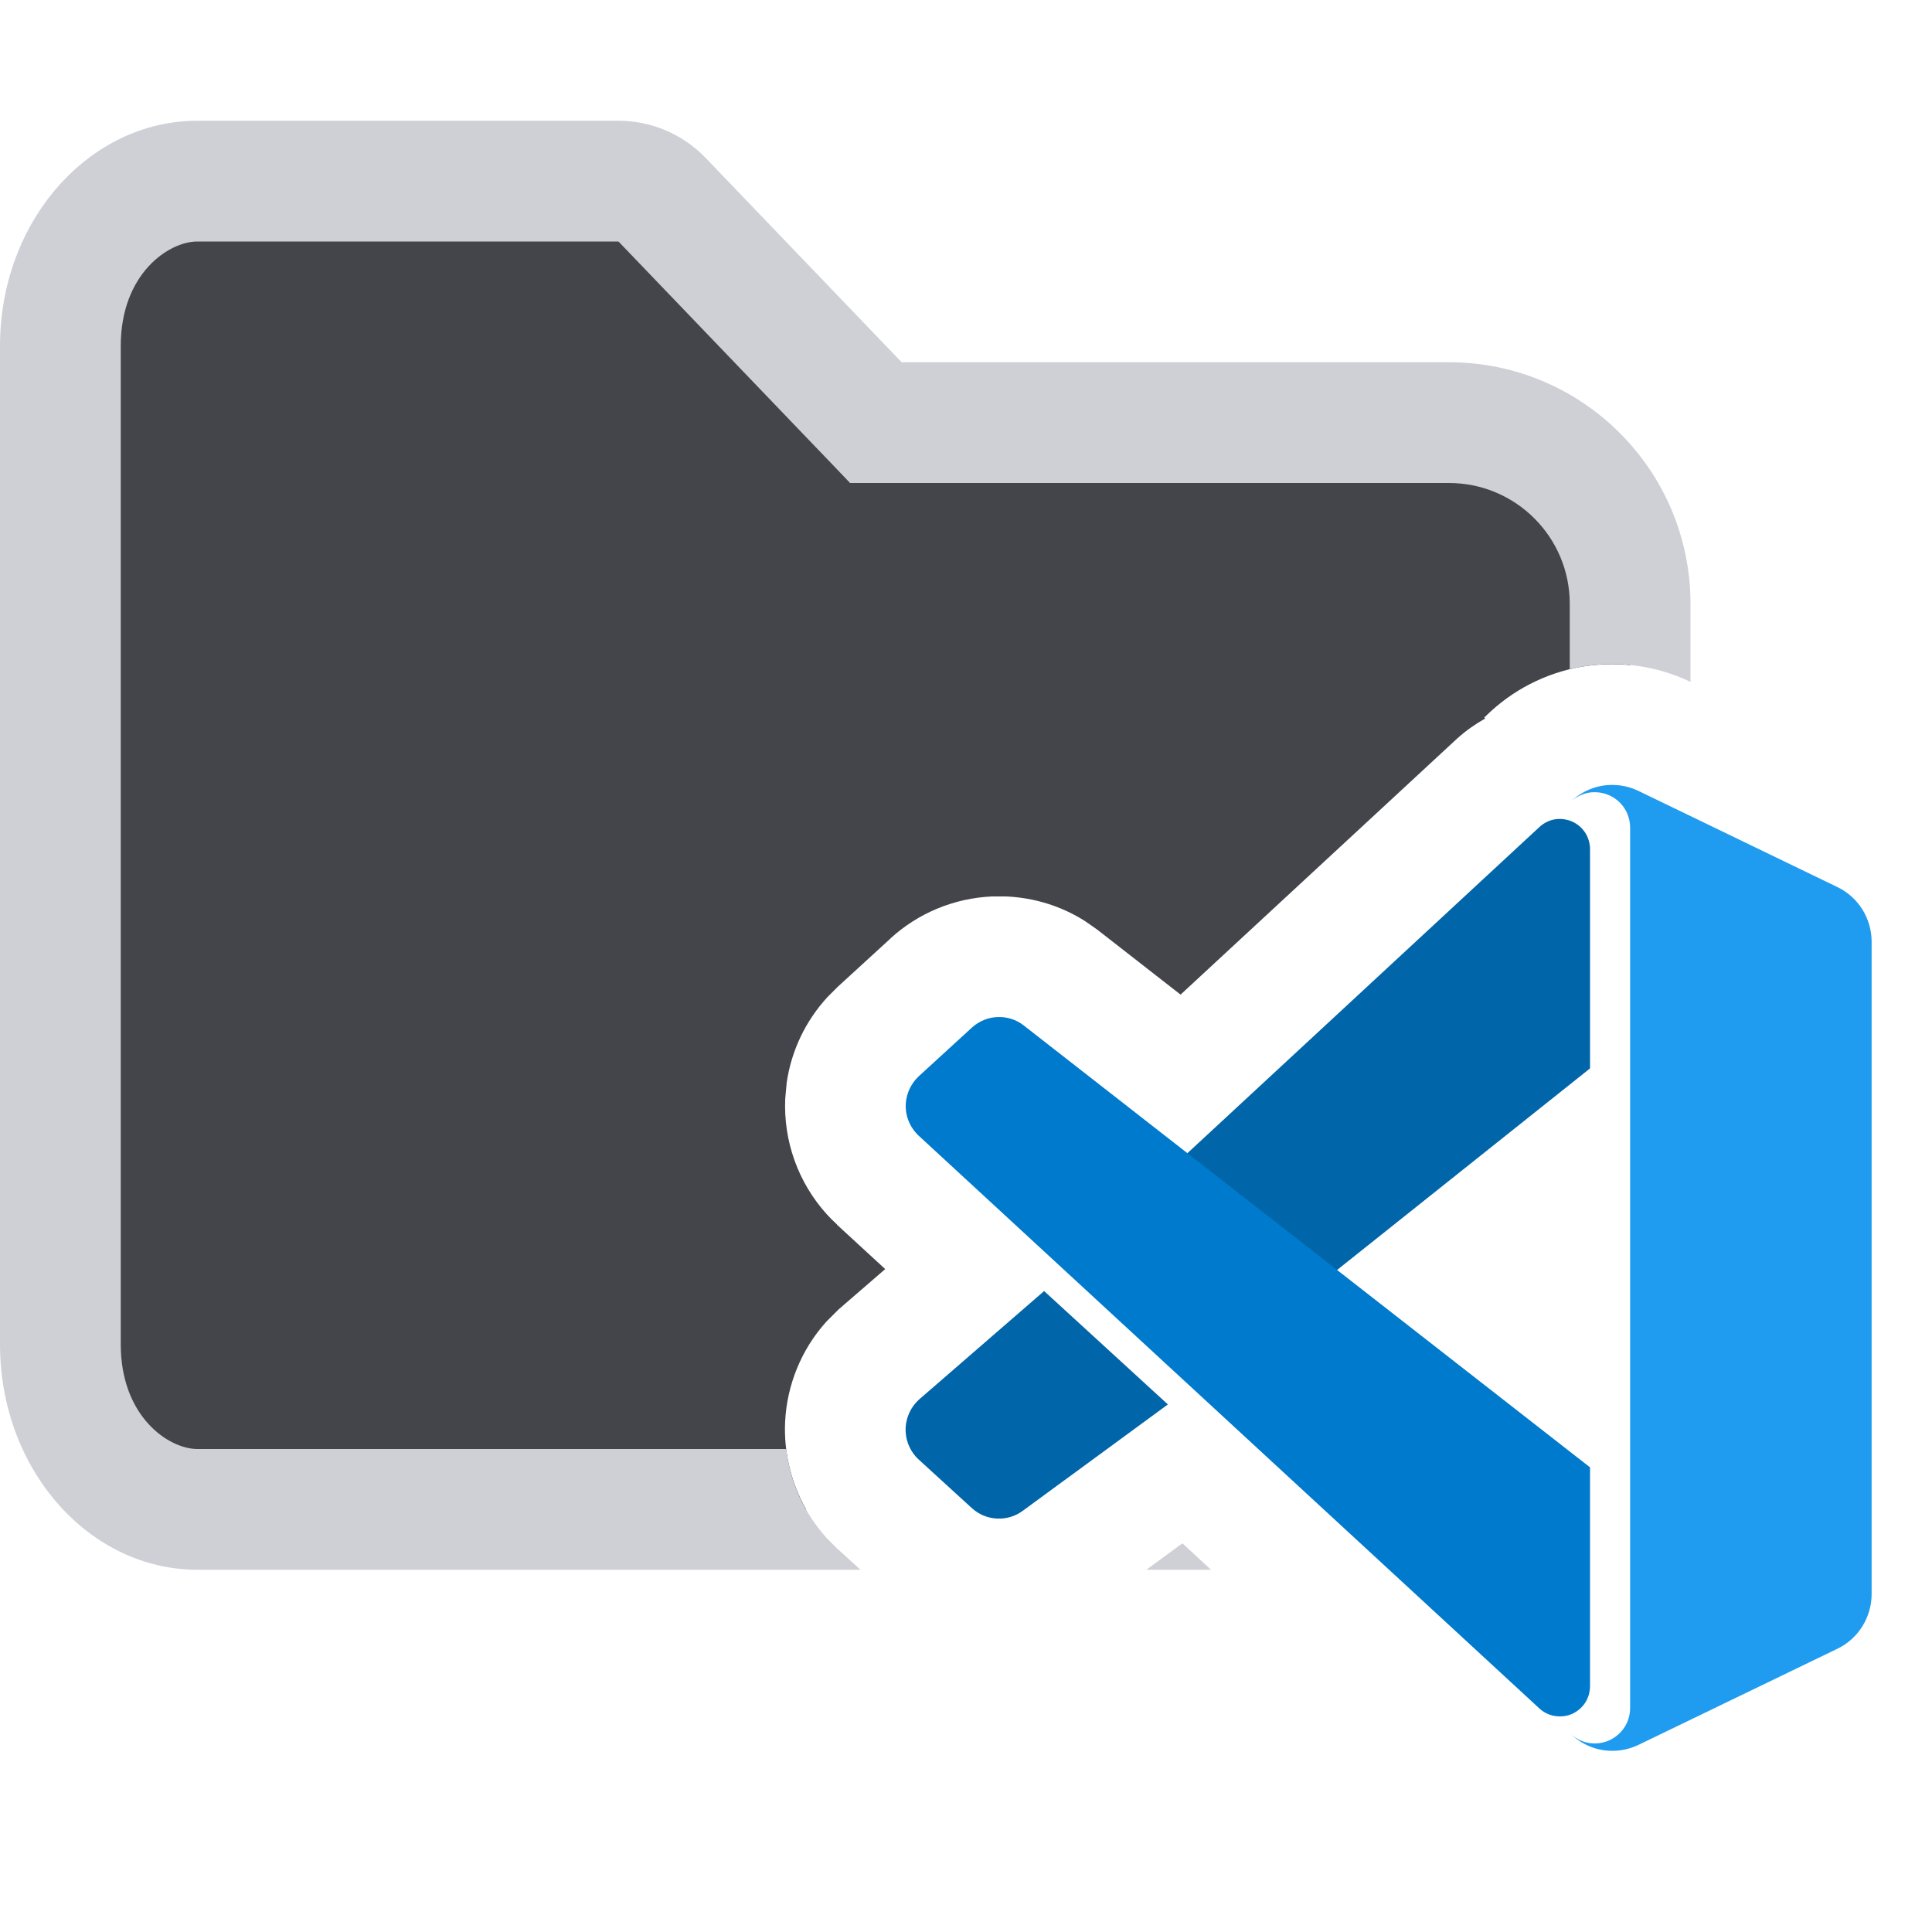
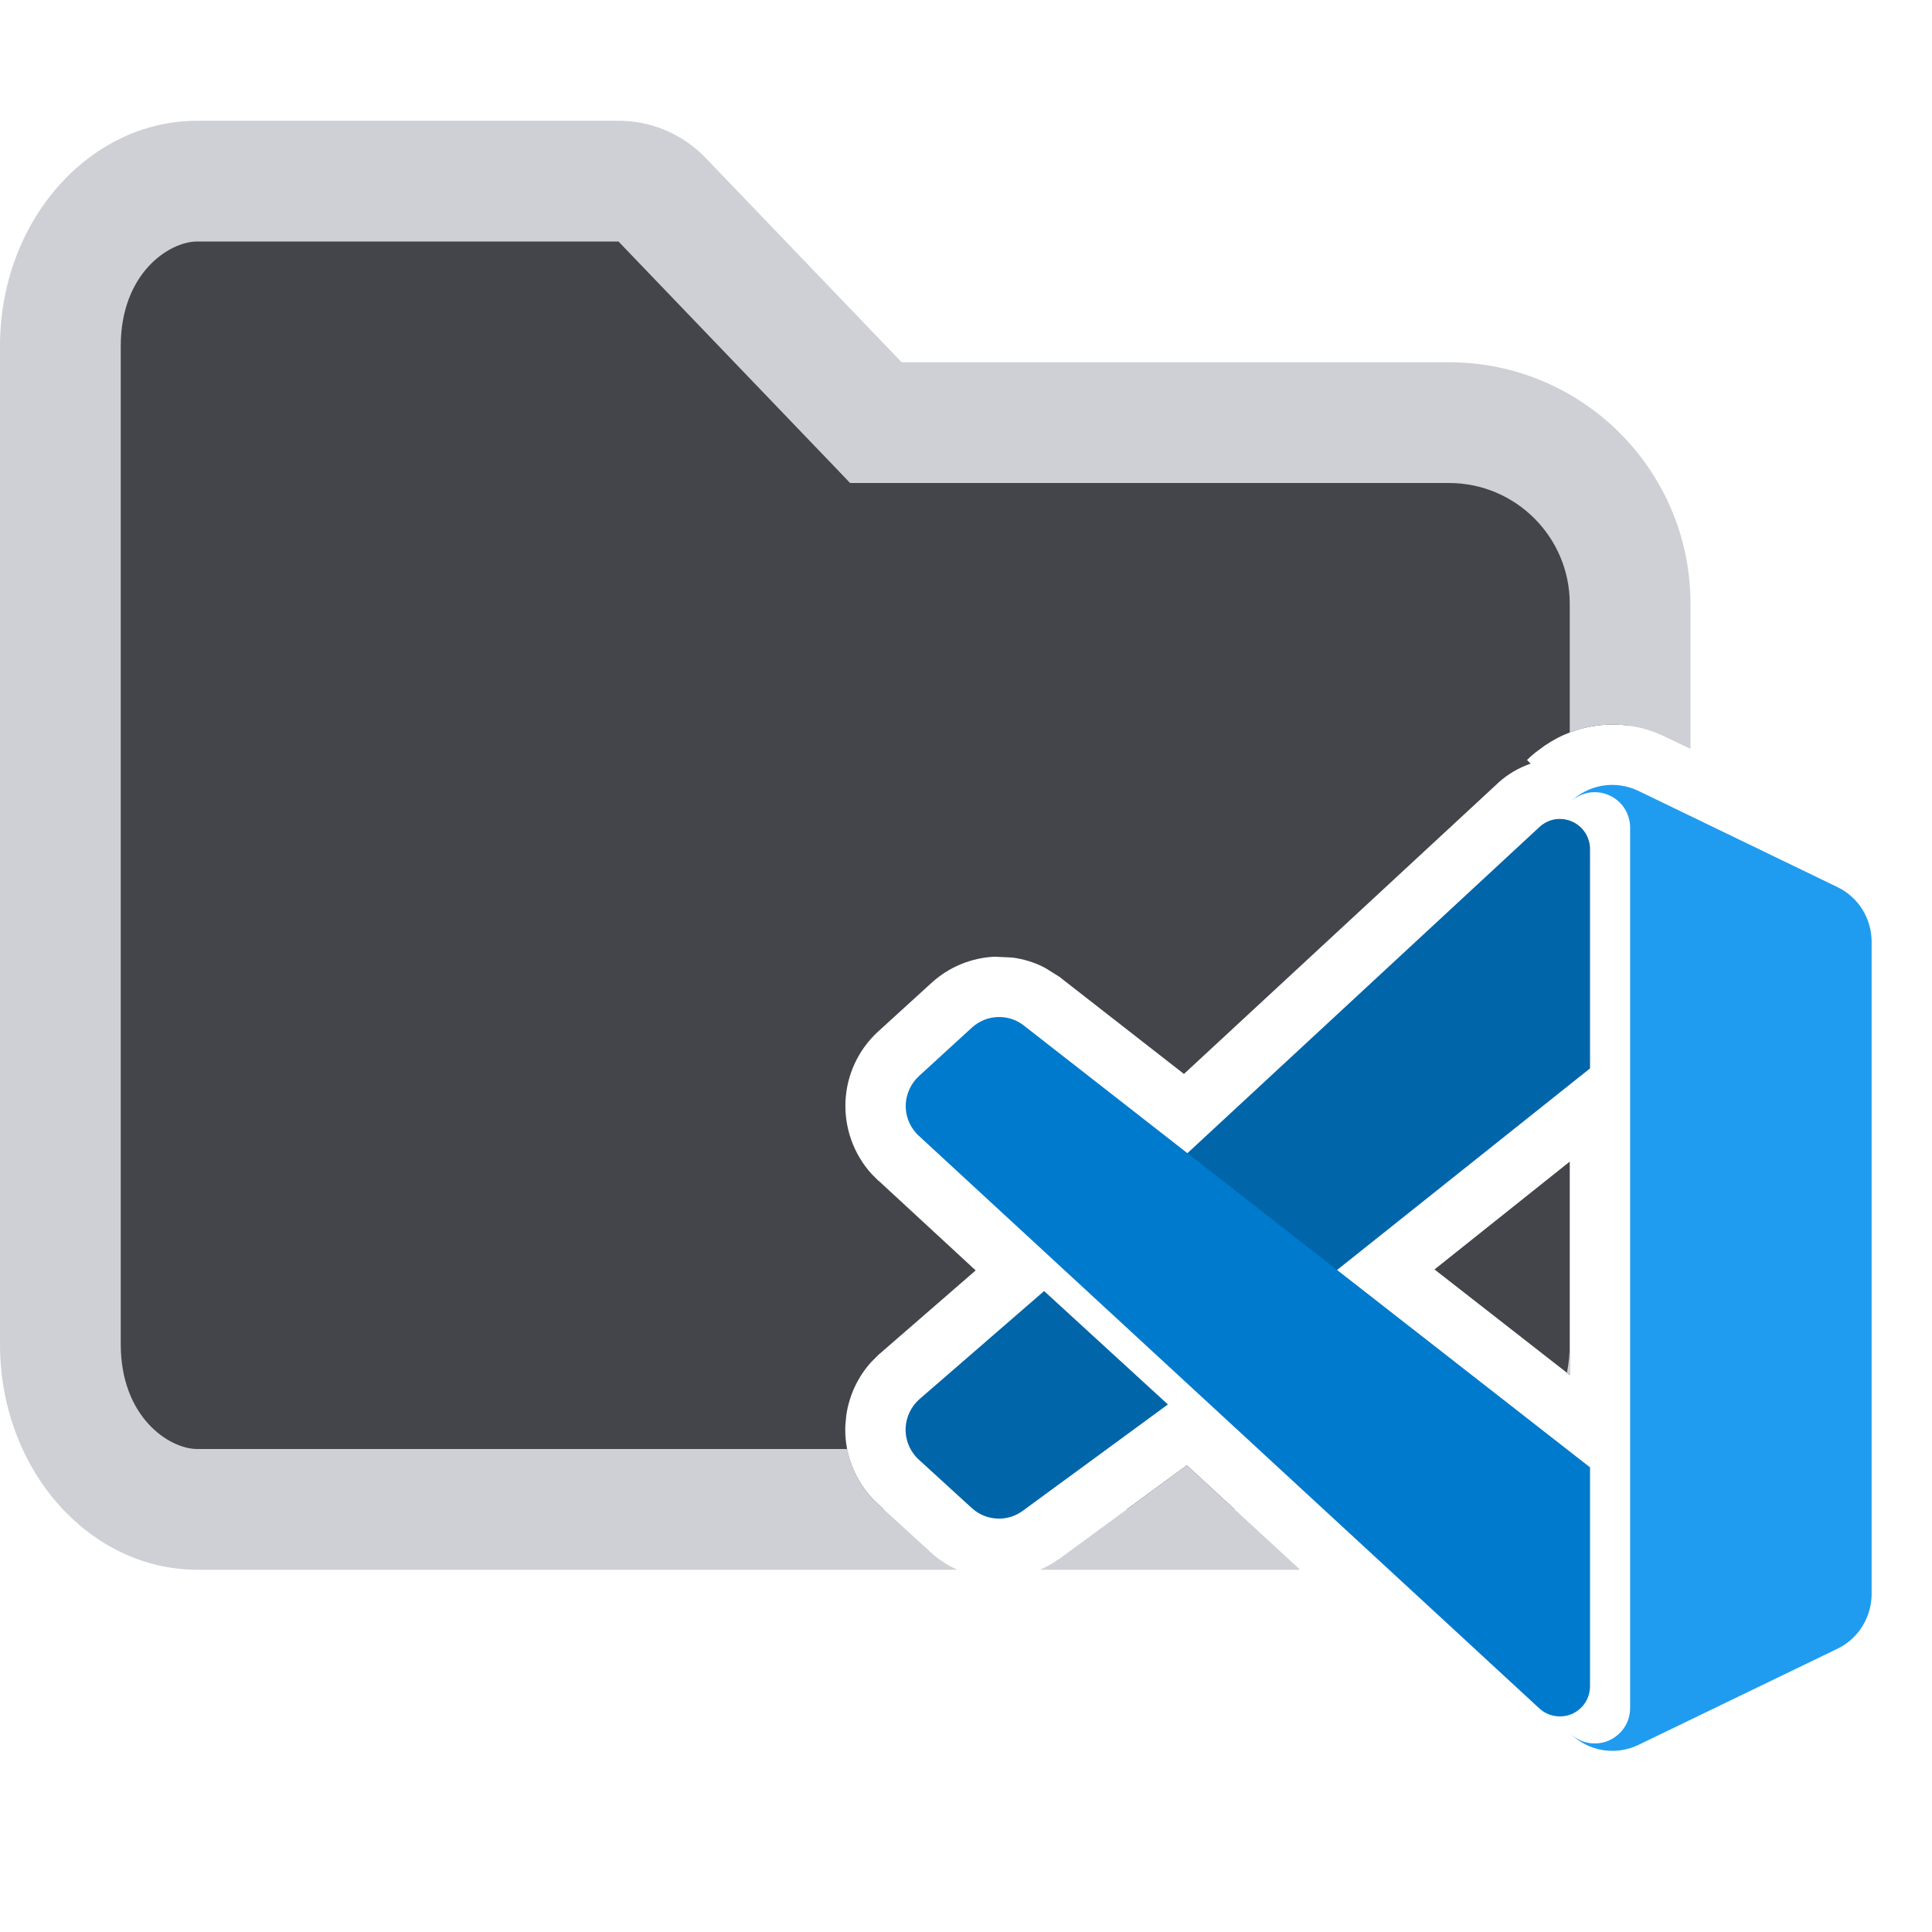
<svg xmlns="http://www.w3.org/2000/svg" width="16" height="16" viewBox="0 0 16 16" fill="none">
-   <path d="M5.122 1.5C5.258 1.5 5.388 1.556 5.482 1.654L7.105 3.346L7.254 3.5H12C12.828 3.5 13.5 4.172 13.5 5V5.508C13.368 5.495 13.233 5.499 13.101 5.521C12.799 5.573 12.522 5.716 12.305 5.93C12.301 5.934 12.296 5.937 12.292 5.941L12.3 5.95C12.22 5.996 12.143 6.048 12.074 6.111L12.07 6.114L9.777 8.237L9.091 7.702L9.083 7.696L8.987 7.629C8.791 7.504 8.565 7.434 8.332 7.424H8.215C7.902 7.438 7.605 7.561 7.375 7.771H7.376L6.936 8.174L6.853 8.257C6.671 8.455 6.553 8.702 6.515 8.967L6.503 9.098C6.487 9.449 6.61 9.794 6.847 10.056L6.853 10.062C6.865 10.076 6.894 10.106 6.933 10.142L6.932 10.143L7.331 10.51L6.954 10.836L6.944 10.845L6.842 10.947C6.637 11.175 6.517 11.468 6.502 11.775C6.49 12.03 6.552 12.281 6.676 12.5H1.634C1.069 12.5 0.5 11.952 0.5 11.133V2.866C0.5 2.047 1.069 1.5 1.634 1.5H5.122Z" fill="#43454A" />
-   <path d="M5.122 1C5.394 1 5.655 1.111 5.844 1.308L7.467 3H12C13.104 3 14 3.895 14 5V5.647C13.721 5.513 13.406 5.469 13.101 5.521C13.067 5.527 13.033 5.534 13 5.542V5C13 4.448 12.552 4 12 4H7.04L6.893 3.846L6.745 3.692L5.122 2H1.634C1.398 2 1 2.266 1 2.866V11.133C1 11.733 1.398 12 1.634 12H6.511C6.543 12.271 6.658 12.529 6.844 12.735L6.941 12.833L6.942 12.832L7.126 13H1.634C0.739 13 0 12.172 0 11.133V2.866C0 1.828 0.739 1 1.634 1H5.122ZM10.029 13H9.494L9.792 12.781L10.029 13Z" fill="#CED0D6" />
+   <path d="M5.122 1.5C5.258 1.5 5.388 1.556 5.482 1.654L7.105 3.346L7.254 3.5H12C12.828 3.5 13.5 4.172 13.5 5V6.011C13.396 5.995 13.29 5.997 13.185 6.015C13.022 6.043 12.87 6.112 12.741 6.213C12.708 6.237 12.676 6.264 12.646 6.294L12.676 6.324C12.579 6.358 12.488 6.41 12.412 6.479L12.41 6.481L9.805 8.894L8.783 8.097L8.779 8.093L8.656 8.016C8.571 7.971 8.478 7.942 8.383 7.93L8.237 7.923C8.042 7.932 7.857 8.009 7.713 8.141L7.272 8.543C7.109 8.692 7.012 8.9 7.002 9.12C6.992 9.34 7.069 9.557 7.217 9.721L7.276 9.78L7.277 9.779L8.08 10.521L7.282 11.214H7.281L7.214 11.281C7.104 11.403 7.033 11.556 7.009 11.718L7.001 11.8C6.99 12.02 7.067 12.236 7.215 12.4L7.219 12.404C7.229 12.415 7.25 12.437 7.275 12.46L7.319 12.5H1.634C1.069 12.5 0.5 11.952 0.5 11.133V2.866C0.5 2.047 1.069 1.5 1.634 1.5H5.122ZM10.225 12.5H9.331L9.829 12.135L10.225 12.5ZM13 11.387L11.88 10.513L13 9.62V11.387Z" fill="#43454A" />
+   <path d="M5.122 1C5.394 1 5.655 1.111 5.844 1.308L7.467 3H12C13.104 3 14 3.895 14 5V6.202L13.786 6.1C13.6 6.009 13.389 5.98 13.185 6.015C13.121 6.026 13.059 6.044 13 6.067V5C13 4.448 12.552 4 12 4H7.04L6.893 3.846L6.745 3.692L5.122 2H1.634C1.398 2 1 2.266 1 2.866V11.133C1 11.733 1.398 12 1.634 12H7.017C7.045 12.148 7.112 12.287 7.215 12.4L7.219 12.404C7.229 12.415 7.25 12.437 7.275 12.46L7.711 12.858C7.775 12.917 7.849 12.964 7.928 13H1.634C0.739 13 0 12.172 0 11.133V2.866C0 1.828 0.739 1 1.634 1H5.122ZM10.767 13H8.614C8.668 12.975 8.72 12.947 8.769 12.911L8.77 12.912L9.829 12.135L10.767 13ZM13 11.387L12.977 11.368C12.991 11.296 13 11.218 13 11.133V11.387Z" fill="#CED0D6" />
  <path d="M12.75 6.848C12.786 6.815 12.831 6.793 12.878 6.785C12.926 6.778 12.975 6.784 13.02 6.804C13.064 6.823 13.101 6.856 13.128 6.896C13.154 6.937 13.168 6.985 13.168 7.034V8.848L10.78 10.751L9.55 9.813L12.75 6.848Z" fill="#0065A9" />
  <path d="M8.647 10.692L7.609 11.592C7.544 11.652 7.505 11.735 7.5 11.824C7.496 11.913 7.527 11.999 7.586 12.065C7.594 12.073 7.601 12.081 7.608 12.087L8.049 12.49C8.106 12.542 8.18 12.573 8.258 12.576C8.336 12.58 8.412 12.556 8.474 12.509L9.672 11.631L8.647 10.692Z" fill="#0065A9" />
  <path d="M13.168 12.152L8.475 8.49C8.414 8.443 8.337 8.419 8.259 8.423C8.182 8.426 8.108 8.457 8.05 8.509L7.61 8.912C7.545 8.972 7.506 9.055 7.501 9.144C7.497 9.233 7.528 9.319 7.588 9.385C7.595 9.393 7.602 9.4 7.61 9.407L12.749 14.149C12.785 14.182 12.83 14.204 12.877 14.211C12.925 14.219 12.975 14.213 13.019 14.194C13.063 14.174 13.101 14.142 13.128 14.101C13.154 14.06 13.168 14.012 13.168 13.963V12.152Z" fill="#007ACC" />
  <path d="M13.57 14.45C13.477 14.495 13.372 14.51 13.27 14.493C13.169 14.476 13.075 14.427 13.002 14.353C13.043 14.394 13.095 14.422 13.151 14.433C13.208 14.444 13.267 14.438 13.32 14.416C13.373 14.393 13.418 14.356 13.451 14.308C13.483 14.26 13.5 14.203 13.5 14.145V6.855C13.5 6.797 13.483 6.74 13.451 6.691C13.419 6.643 13.373 6.605 13.319 6.583C13.266 6.561 13.207 6.555 13.15 6.566C13.094 6.578 13.041 6.606 13.001 6.647C13.074 6.573 13.168 6.524 13.269 6.507C13.371 6.49 13.476 6.505 13.569 6.55L15.216 7.346C15.301 7.387 15.373 7.451 15.423 7.531C15.473 7.611 15.5 7.704 15.5 7.799V13.201C15.5 13.296 15.473 13.389 15.423 13.469C15.373 13.549 15.302 13.613 15.217 13.654L13.57 14.45Z" fill="#1F9CF0" />
</svg>
